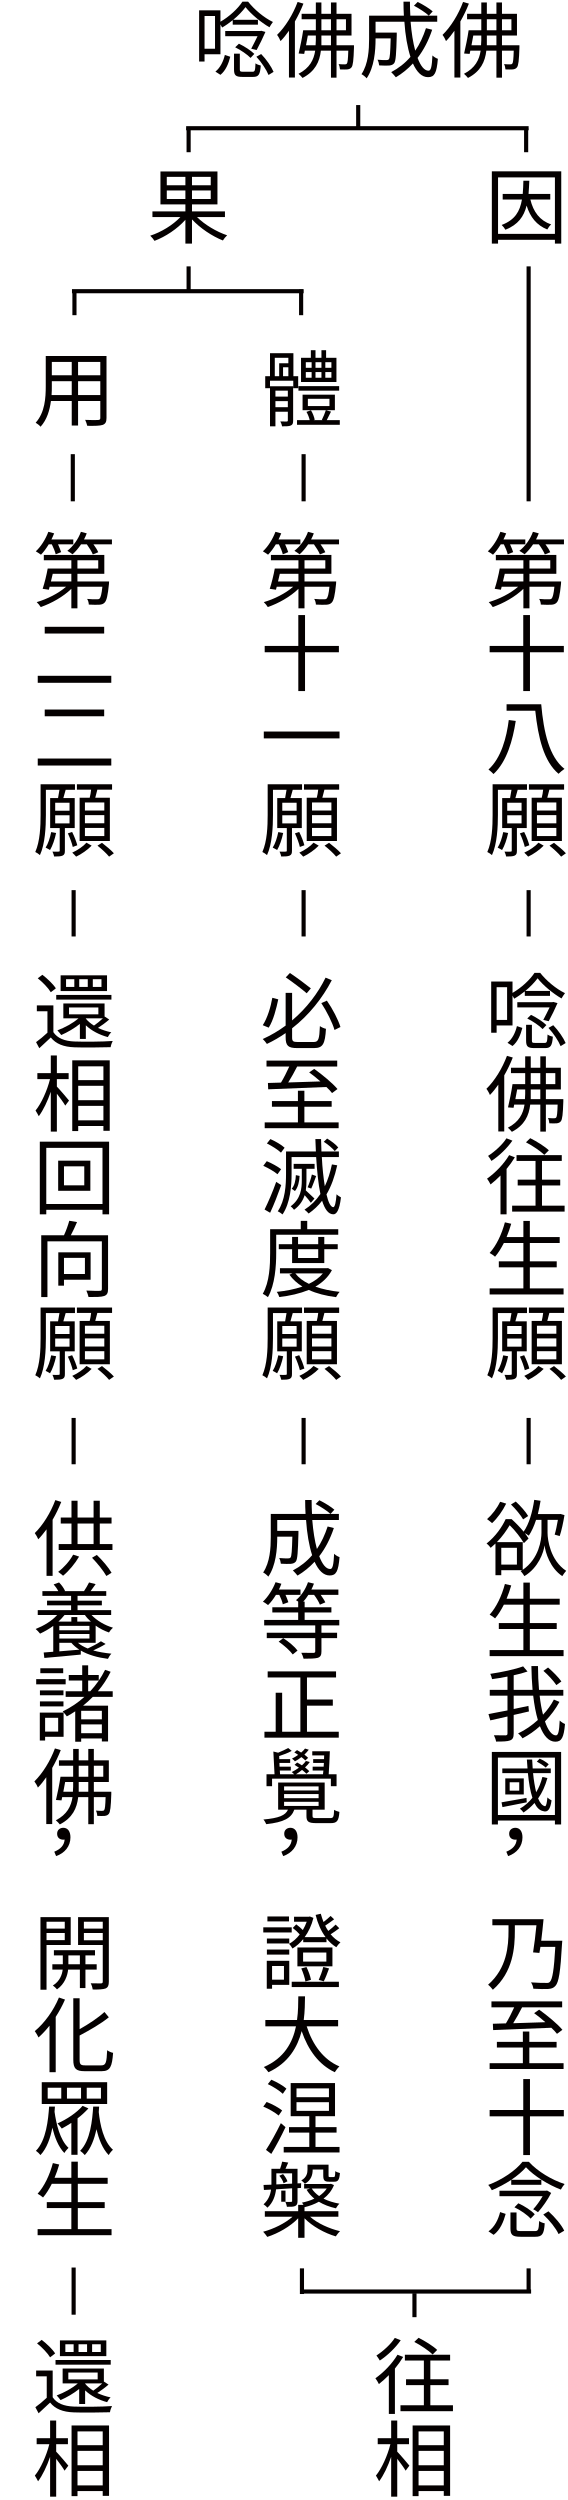
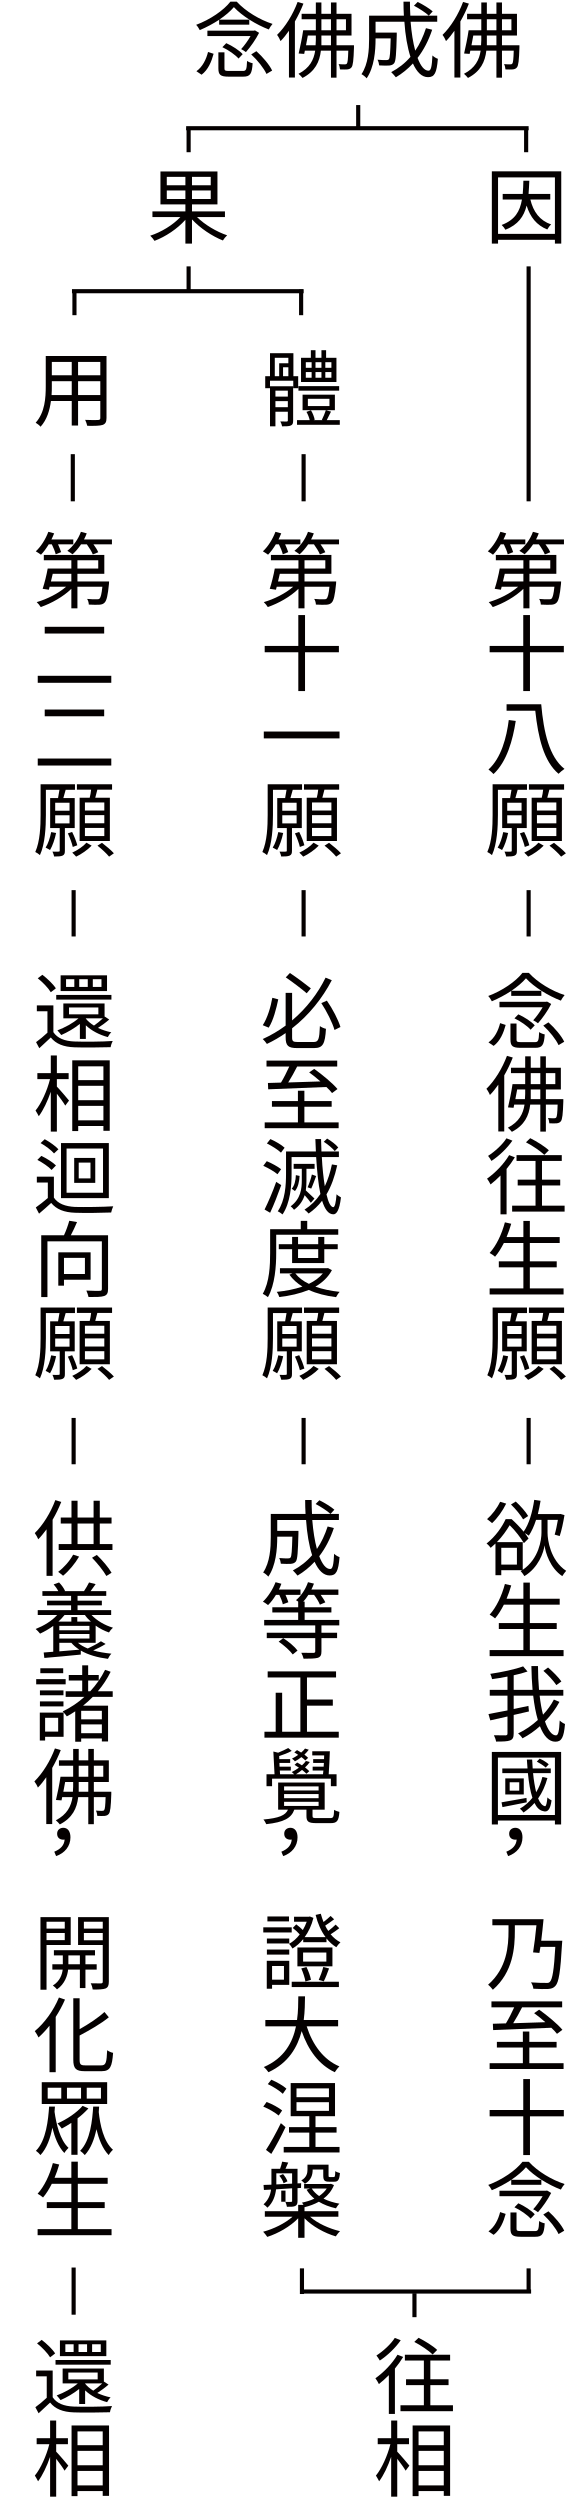
<svg xmlns="http://www.w3.org/2000/svg" version="1.1" id="圖層_1" x="0px" y="0px" viewBox="0 0 68.6 302.2" style="enable-background:new 0 0 68.6 302.2;" xml:space="preserve">
  <style type="text/css">
	.st0{fill:#040000;}
	.st1{font-family:KaiTi;}
	.st2{font-size:10px;}
	.st3{font-size:10px;glyph-orientation-vertical:0;writing-mode:tb;}
	.st4{writing-mode:tb;}
	.st5{font-size:10px;glyph-orientation-vertical:0;}
	.st6{fill:none;stroke:#040000;stroke-width:0.5;stroke-miterlimit:10;}
</style>
-   <text transform="matrix(1 0 0 1 23.3352 8.5938)" class="st0 st1 st2">唸佛成佛</text>
+   <text transform="matrix(1 0 0 1 23.3352 8.5938)" class="st0 st1 st2">念佛成佛</text>
  <text transform="matrix(1 0 0 1 17.8012 28.6464)" class="st0 st1 st2">果</text>
  <text transform="matrix(1 0 0 1 8.9995 41.938)" class="st0 st1 st3">用</text>
  <text transform="matrix(1 0 0 1 8.9997 63.938)" class="st0 st1 st3">第二二願</text>
-   <text transform="matrix(1 0 0 1 8.9997 117.1879)" class="st0 st1 st3">還相回向願</text>
+   <text transform="matrix(1 0 0 1 8.9997 117.1879)" class="st0 st1 st3">還相迴向願</text>
  <text transform="matrix(1 0 0 1 8.9997 180.9081)" class="st4">
    <tspan x="0" y="0" class="st0 st1 st5">供養諸佛</tspan>
    <tspan x="-4" y="40" class="st0 st1 st5">，</tspan>
    <tspan x="0" y="50" class="st0 st1 st5">開化眾生</tspan>
  </text>
  <text transform="matrix(1 0 0 1 8.9155 282.1983)" class="st0 st1 st3">還相</text>
  <text transform="matrix(1 0 0 1 36.4502 41.938)" class="st0 st1 st3">體</text>
  <text transform="matrix(1 0 0 1 36.4499 63.938)" class="st0 st1 st3">第十一願</text>
  <text transform="matrix(1 0 0 1 36.4499 117.1879)" class="st0 st1 st3">必至滅度願</text>
  <text transform="matrix(1 0 0 1 36.4499 180.9081)" class="st4">
    <tspan x="0" y="0" class="st0 st1 st5">成等正覺</tspan>
    <tspan x="-4" y="40" class="st0 st1 st5">，</tspan>
    <tspan x="0" y="50" class="st0 st1 st5">證大涅槃</tspan>
  </text>
  <text transform="matrix(1 0 0 1 58.6409 28.6467)" class="st0 st1 st2">因</text>
  <text transform="matrix(1 0 0 1 63.6409 63.9385)" class="st0 st1 st3">第十八願</text>
-   <text transform="matrix(1 0 0 1 63.6409 117.1885)" class="st0 st1 st3">唸佛往生願</text>
+   <text transform="matrix(1 0 0 1 63.6409 117.1885)" class="st0 st1 st3">念佛往生願</text>
  <text transform="matrix(1 0 0 1 63.6409 180.9085)" class="st4">
    <tspan x="0" y="0" class="st0 st1 st5">欲生我國</tspan>
    <tspan x="-4" y="40" class="st0 st1 st5">，</tspan>
    <tspan x="0" y="50" class="st0 st1 st5">乃至十念</tspan>
  </text>
  <text transform="matrix(1 0 0 1 50.1434 282.198)" class="st0 st1 st3">往相</text>
  <g>
    <line class="st6" x1="22.8" y1="32.2" x2="22.8" y2="35.1" />
    <line class="st6" x1="36.4" y1="35" x2="36.4" y2="38.1" />
    <line class="st6" x1="9" y1="35.2" x2="9" y2="38.1" />
    <line class="st6" x1="36.7" y1="35.2" x2="8.7" y2="35.2" />
  </g>
  <g>
    <line class="st6" x1="50.1" y1="280.1" x2="50.1" y2="277.2" />
    <line class="st6" x1="36.5" y1="277.3" x2="36.5" y2="274.2" />
    <line class="st6" x1="63.9" y1="277" x2="63.9" y2="274.2" />
    <line class="st6" x1="36.3" y1="277" x2="64.2" y2="277" />
  </g>
  <g>
    <line class="st6" x1="43.3" y1="12.7" x2="43.3" y2="15.5" />
    <line class="st6" x1="63.6" y1="15.5" x2="63.6" y2="18.4" />
    <line class="st6" x1="22.8" y1="15.5" x2="22.8" y2="18.4" />
    <line class="st6" x1="63.9" y1="15.5" x2="22.5" y2="15.5" />
  </g>
  <line class="st6" x1="8.8" y1="54.9" x2="8.8" y2="60.6" />
  <line class="st6" x1="36.7" y1="54.9" x2="36.7" y2="60.6" />
  <line class="st6" x1="63.9" y1="32.2" x2="63.9" y2="60.6" />
  <line class="st6" x1="8.9" y1="274.1" x2="8.9" y2="279.8" />
  <g>
    <line class="st6" x1="36.7" y1="107.6" x2="36.7" y2="113.2" />
    <line class="st6" x1="8.9" y1="107.6" x2="8.9" y2="113.2" />
    <line class="st6" x1="63.9" y1="107.6" x2="63.9" y2="113.2" />
  </g>
  <g>
    <line class="st6" x1="36.7" y1="171.4" x2="36.7" y2="177" />
    <line class="st6" x1="8.9" y1="171.4" x2="8.9" y2="177" />
    <line class="st6" x1="63.9" y1="171.4" x2="63.9" y2="177" />
  </g>
</svg>
